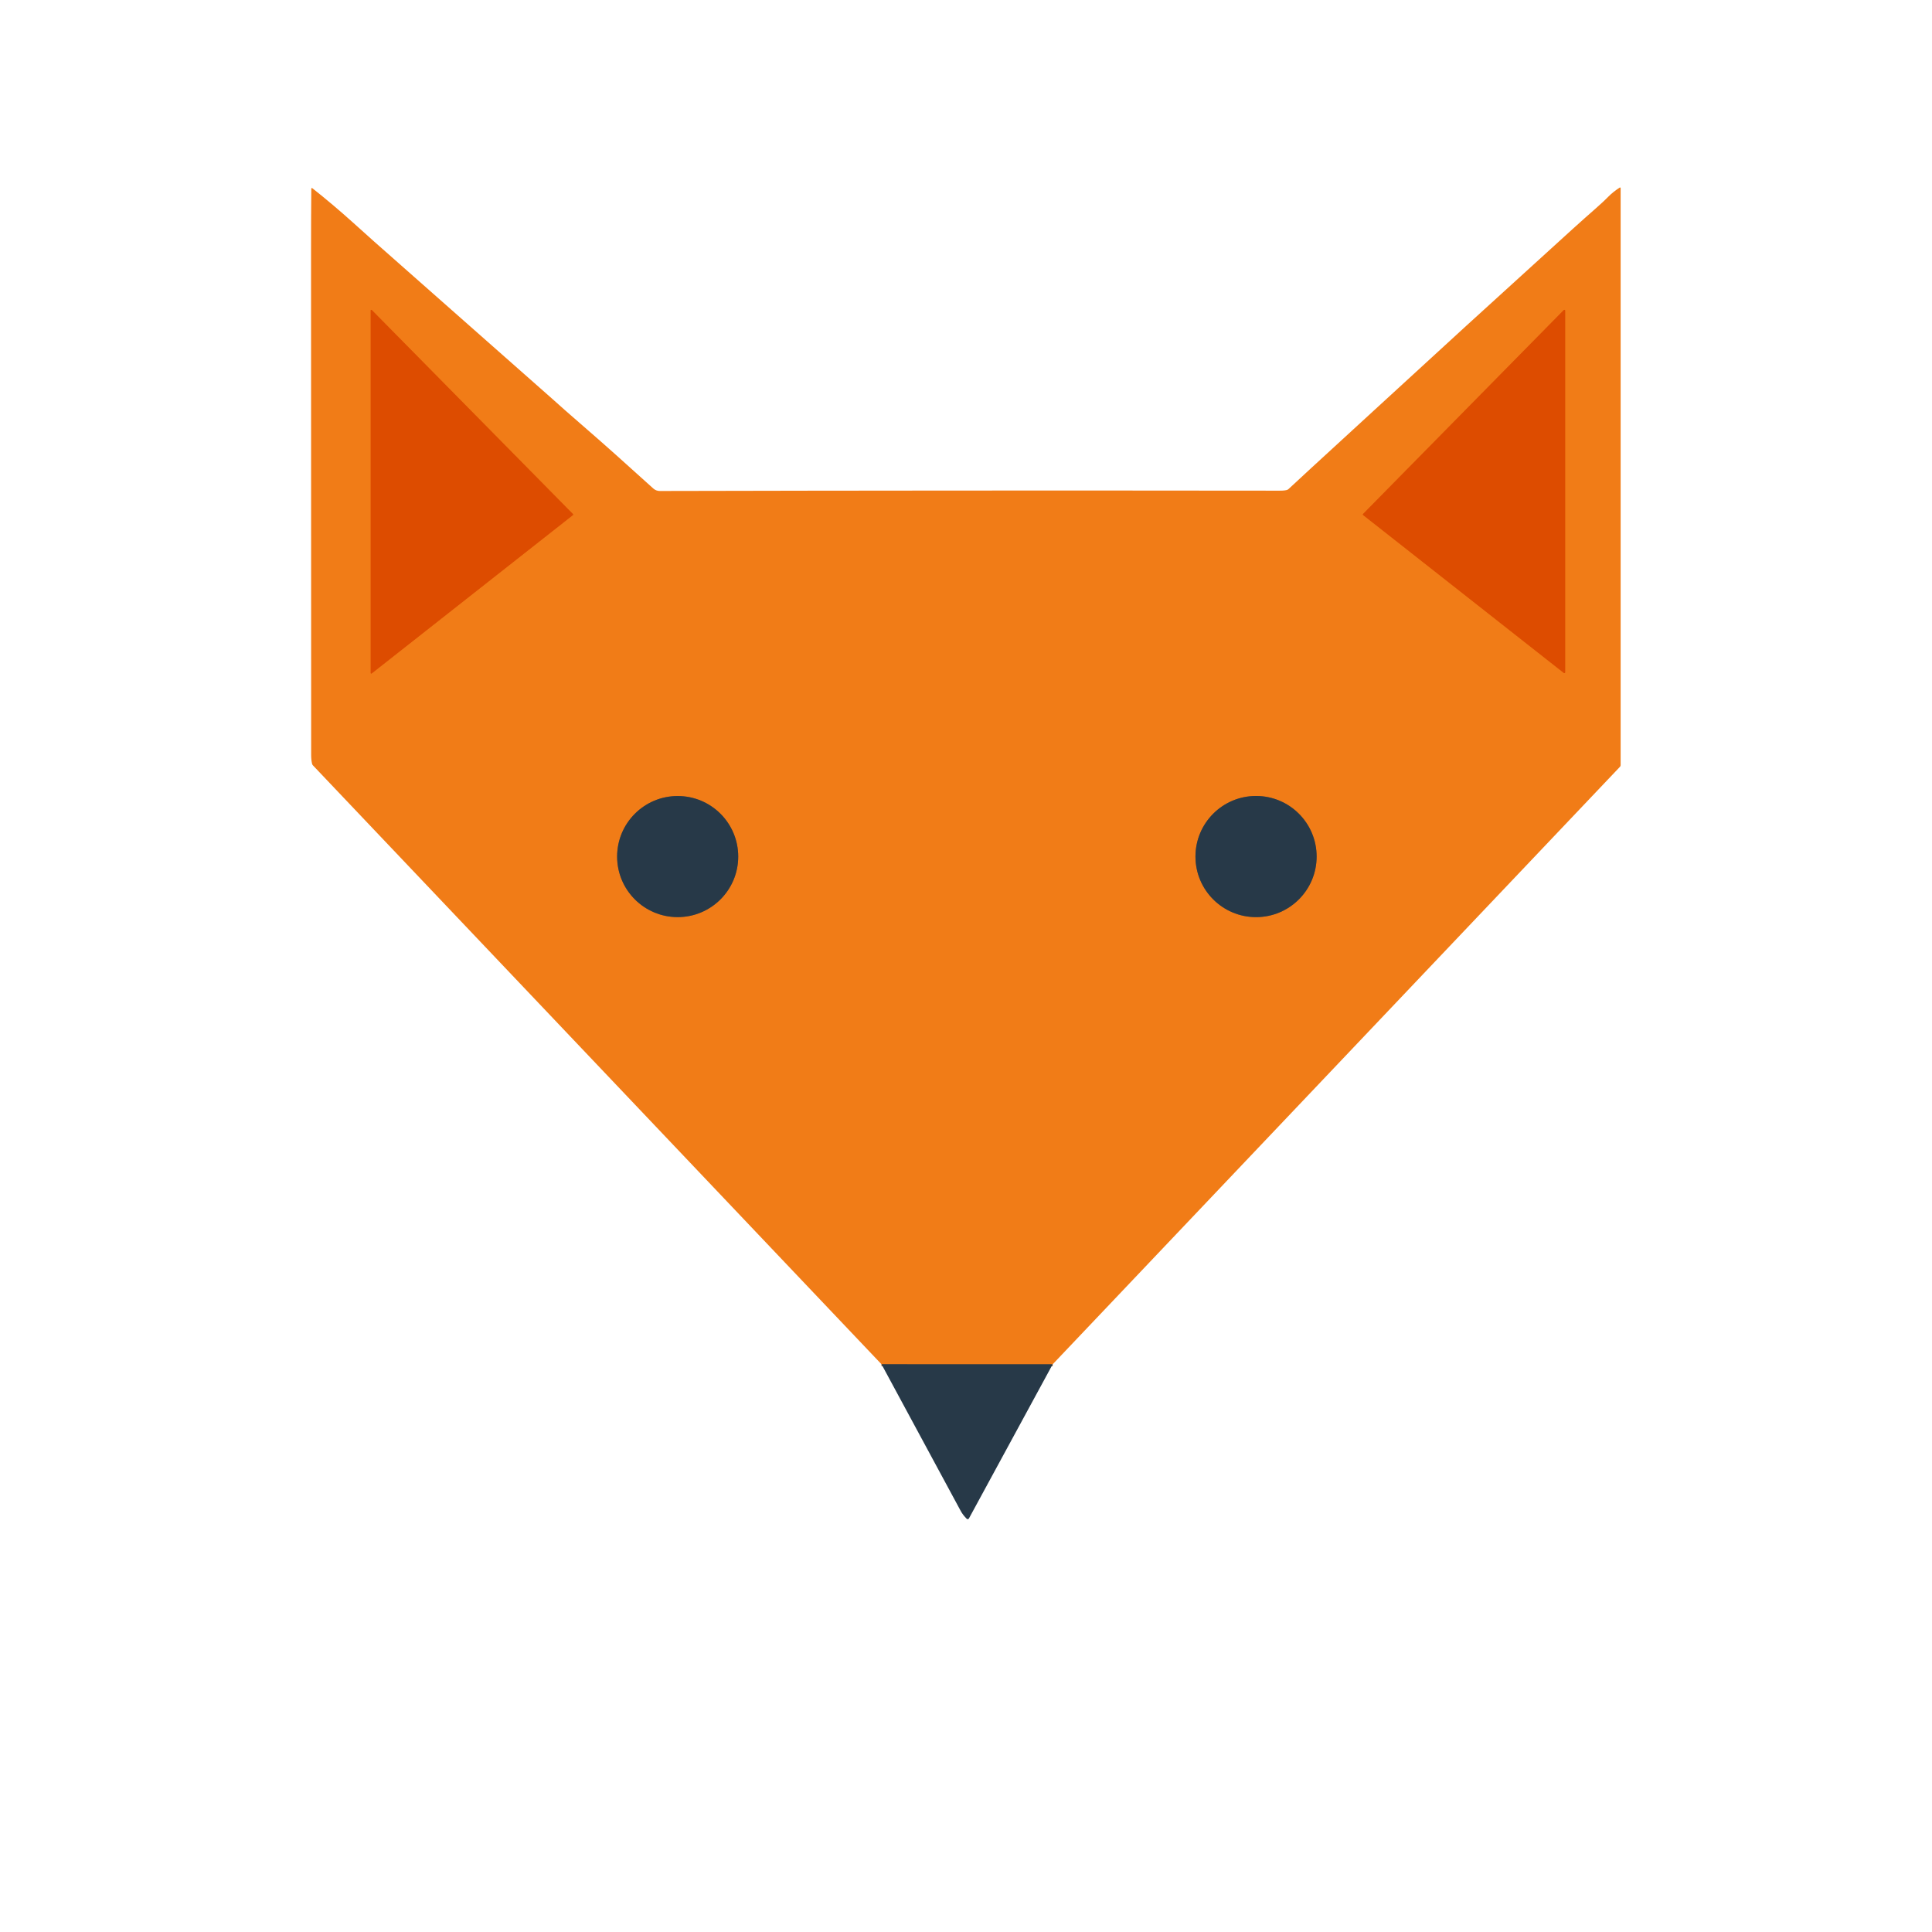
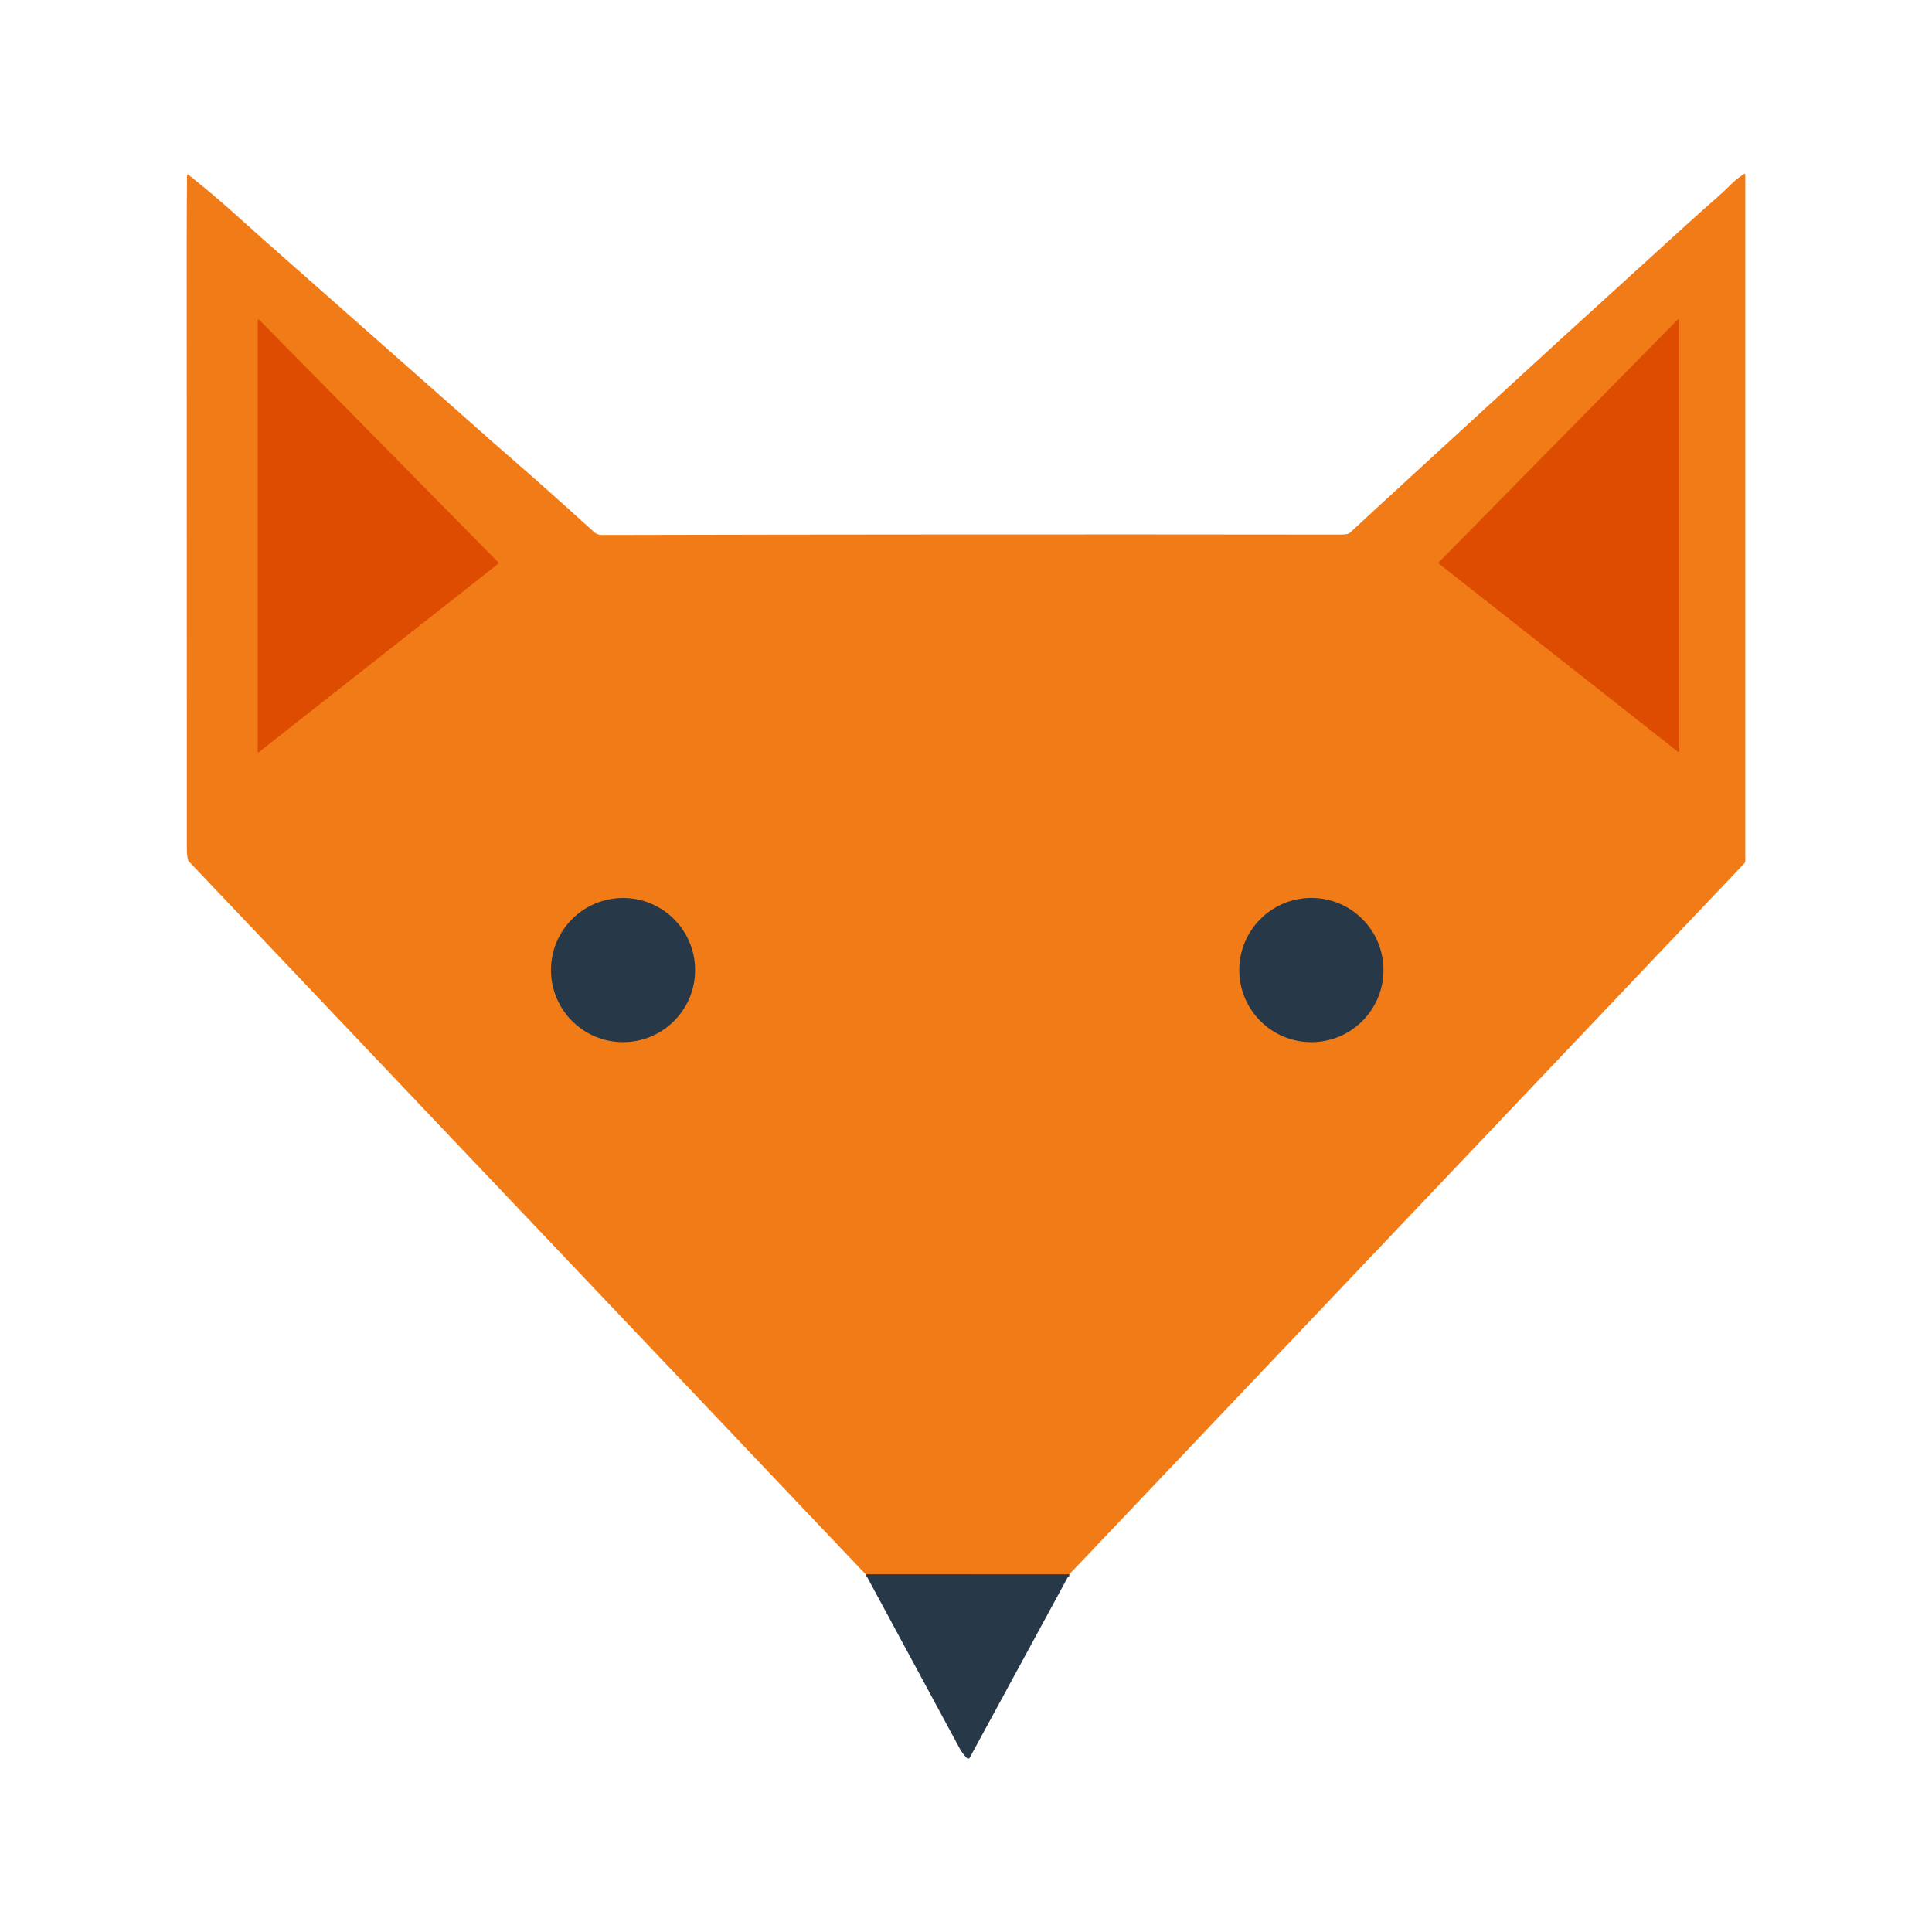
- <svg xmlns="http://www.w3.org/2000/svg" direction="ltr" width="1024" height="1024" viewBox="1371 1420.512 1024 1024" stroke-linecap="round" stroke-linejoin="round" data-color-mode="light" class="tl-container tl-theme__force-sRGB tl-theme__light" style="background-color: transparent;">
-   <defs />
-   <g transform="matrix(1, 0, 0, 1, 1371, 1420.512)" opacity="1">
-     <g data-lovart-layer-name="Image 3_SVG">
-       <g transform="scale(1, 1)">
-         <g>
-           <g stroke-width="2.00" fill="none" stroke-linecap="butt">
-             <path stroke="#8c5b30" d="M 557.93 723.12   L 467.22 723.09" />
-             <path stroke="#e7640c" d="M 722.47 272.39   A 0.42 0.42 0.0 0 0 722.51 273.01   L 828.88 356.69   A 0.42 0.42 0.0 0 0 829.56 356.36   L 829.56 164.64   A 0.42 0.42 0.0 0 0 828.84 164.34   L 722.47 272.39" />
-             <path stroke="#e7640c" d="M 303.68 272.99   A 0.33 0.33 0.0 0 0 303.71 272.50   L 197.03 164.30   A 0.33 0.33 0.0 0 0 196.47 164.53   L 196.47 356.68   A 0.33 0.33 0.0 0 0 197.00 356.94   L 303.68 272.99" />
-             <path stroke="#8c5b30" d="M 391.27 454.00   A 32.09 32.09 0.0 0 0 359.18 421.91   A 32.09 32.09 0.0 0 0 327.09 454.00   A 32.09 32.09 0.0 0 0 359.18 486.09   A 32.09 32.09 0.0 0 0 391.27 454.00" />
-             <path stroke="#8c5b30" d="M 697.84 453.99   A 32.11 32.11 0.0 0 0 665.73 421.88   A 32.11 32.11 0.0 0 0 633.62 453.99   A 32.11 32.11 0.0 0 0 665.73 486.10   A 32.11 32.11 0.0 0 0 697.84 453.99" />
-           </g>
-           <path fill="#f17c17" d="M 557.93 723.12   L 467.22 723.09   L 165.85 405.65   A 1.80 1.70 -74.8 0 1 165.40 404.81   Q 164.92 402.73 164.92 400.25   Q 164.86 343.65 164.86 132.30   Q 164.86 114.24 165.00 99.97   A 0.31 0.31 0.0 0 1 165.50 99.72   Q 176.49 108.41 187.05 117.92   Q 196.67 126.58 198.14 127.88   Q 291.35 210.16 292.26 210.99   Q 298.42 216.58 310.91 227.40   Q 324.36 239.05 346.27 258.92   A 5.08 5.06 66.0 0 0 349.67 260.23   Q 507.21 259.86 678.25 260.06   Q 681.43 260.07 682.49 259.53   A 2.13 2.07 7.1 0 0 683.07 259.09   Q 683.65 258.43 728.65 217.16   Q 775.94 173.78 777.03 172.79   Q 820.10 133.60 833.32 121.57   C 843.27 112.52 848.04 108.73 852.48 104.21   Q 854.94 101.71 858.47 99.42   A 0.33 0.32 73.6 0 1 858.97 99.70   L 858.97 405.54   A 1.26 1.24 67.0 0 1 858.63 406.40   L 557.93 723.12   Z   M 722.47 272.39   A 0.42 0.42 0.0 0 0 722.51 273.01   L 828.88 356.69   A 0.42 0.42 0.0 0 0 829.56 356.36   L 829.56 164.64   A 0.42 0.42 0.0 0 0 828.84 164.34   L 722.47 272.39   Z   M 303.68 272.99   A 0.33 0.33 0.0 0 0 303.71 272.50   L 197.03 164.30   A 0.33 0.33 0.0 0 0 196.47 164.53   L 196.47 356.68   A 0.33 0.33 0.0 0 0 197.00 356.94   L 303.68 272.99   Z   M 391.27 454.00   A 32.09 32.09 0.0 0 0 359.18 421.91   A 32.09 32.09 0.0 0 0 327.09 454.00   A 32.09 32.09 0.0 0 0 359.18 486.09   A 32.09 32.09 0.0 0 0 391.27 454.00   Z   M 697.84 453.99   A 32.11 32.11 0.0 0 0 665.73 421.88   A 32.11 32.11 0.0 0 0 633.62 453.99   A 32.11 32.11 0.0 0 0 665.73 486.10   A 32.11 32.11 0.0 0 0 697.84 453.99   Z" />
-           <path fill="#dd4c00" d="M 722.47 272.39   L 828.84 164.34   A 0.42 0.42 0.0 0 1 829.56 164.64   L 829.56 356.36   A 0.42 0.42 0.0 0 1 828.88 356.69   L 722.51 273.01   A 0.42 0.42 0.0 0 1 722.47 272.39   Z" />
-           <path fill="#dd4c00" d="M 303.68 272.99   L 197.00 356.94   A 0.33 0.33 0.0 0 1 196.47 356.68   L 196.47 164.53   A 0.33 0.33 0.0 0 1 197.03 164.30   L 303.71 272.50   A 0.33 0.33 0.0 0 1 303.68 272.99   Z" />
-           <circle fill="#273948" cx="359.18" cy="454.00" r="32.09" />
-           <circle fill="#273948" cx="665.73" cy="453.99" r="32.11" />
-           <path fill="#273948" d="M 557.93 723.12   L 513.56 804.80   A 0.76 0.76 0.0 0 1 512.34 804.96   C 511.12 803.69 510.07 802.45 509.16 800.76   Q 488.16 761.92 467.22 723.09   L 557.93 723.12   Z" />
-         </g>
-       </g>
+ <svg xmlns="http://www.w3.org/2000/svg" width="1024" height="1024" viewBox="0 0 1024 1024">
+   <g id="fox-artwork" transform="matrix(1.190124 0 0 1.190124 -97.24226 -26.16212)">
+     <g id="seam-strokes" fill="none" stroke-width="2" stroke-linecap="butt">
+       <path stroke="#8c5b30" d="M557.93 723.12 467.22 723.09" />
+       <path stroke="#e7640c" d="M722.47 272.39a.42.42 0 0 0 .04.62l106.37 83.68a.42.42 0 0 0 .68-.33V164.64a.42.42 0 0 0-.72-.3L722.47 272.39" />
+       <path stroke="#e7640c" d="M303.68 272.99a.33.33 0 0 0 .03-.49L197.03 164.3a.33.33 0 0 0-.56.23v192.15a.33.33 0 0 0 .53.26l106.68-83.95" />
+       <circle stroke="#8c5b30" cx="359.18" cy="454" r="32.09" />
+       <circle stroke="#8c5b30" cx="665.73" cy="453.99" r="32.11" />
    </g>
+     <path id="fox-body" data-template="solid" fill="#f17c17" d="M557.93 723.12 467.22 723.09 165.85 405.65a1.8 1.7-74.8 0 1-.45-.84q-.48-2.08-.48-4.56-.06-56.6-.06-267.95 0-18.06.14-32.33a.31.31 0 0 1 .5-.25q10.99 8.69 21.55 18.2 9.62 8.66 11.09 9.96 93.21 82.28 94.12 83.11 6.16 5.59 18.65 16.41 13.45 11.65 35.36 31.52a5.08 5.06 66 0 0 3.4 1.31q157.54-.37 328.58-.17 3.18.01 4.24-.53a2.13 2.07 7.1 0 0 .58-.44q.58-.66 45.58-41.93 47.29-43.38 48.38-44.37 43.07-39.19 56.29-51.22c9.95-9.05 14.72-12.84 19.16-17.36q2.46-2.5 5.99-4.79a.33.32 73.6 0 1 .5.28v305.84a1.26 1.24 67 0 1-.34.86L557.93 723.12Z" />
+     <g id="fox-inner-ears" fill="#dd4c00">
+       <path id="fox-inner-ear-right" data-template="cutout" d="M722.47 272.39 828.84 164.34a.42.42 0 0 1 .72.3v191.72a.42.42 0 0 1-.68.33l-106.37-83.68a.42.42 0 0 1-.04-.62Z" />
+       <path id="fox-inner-ear-left" data-template="cutout" d="M303.68 272.99 197 356.94a.33.33 0 0 1-.53-.26V164.53a.33.33 0 0 1 .56-.23l106.68 108.2a.33.33 0 0 1-.03.49Z" />
+     </g>
+     <g id="fox-eyes" fill="#273948">
+       <circle id="fox-eye-left" data-template="cutout" cx="359.18" cy="454" r="32.09" />
+       <circle id="fox-eye-right" data-template="cutout" cx="665.73" cy="453.99" r="32.11" />
+     </g>
+     <path id="fox-nose" data-template="solid" fill="#273948" d="M557.93 723.12 513.56 804.8a.76.76 0 0 1-1.22.16 18.8 18.8 0 0 1-3.18-4.2q-21-38.84-41.94-77.67l90.71.03Z" />
  </g>
</svg>
